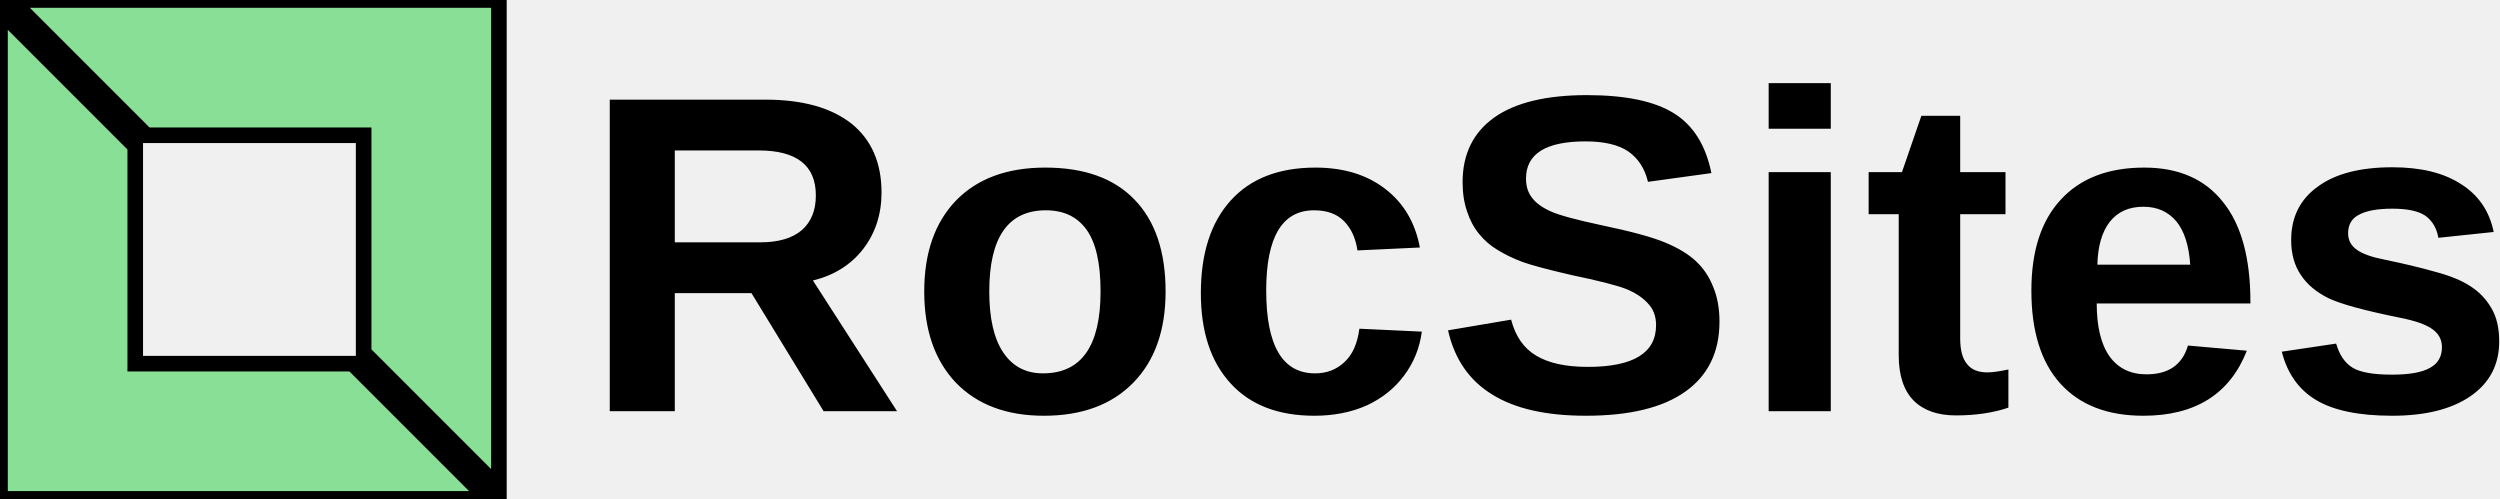
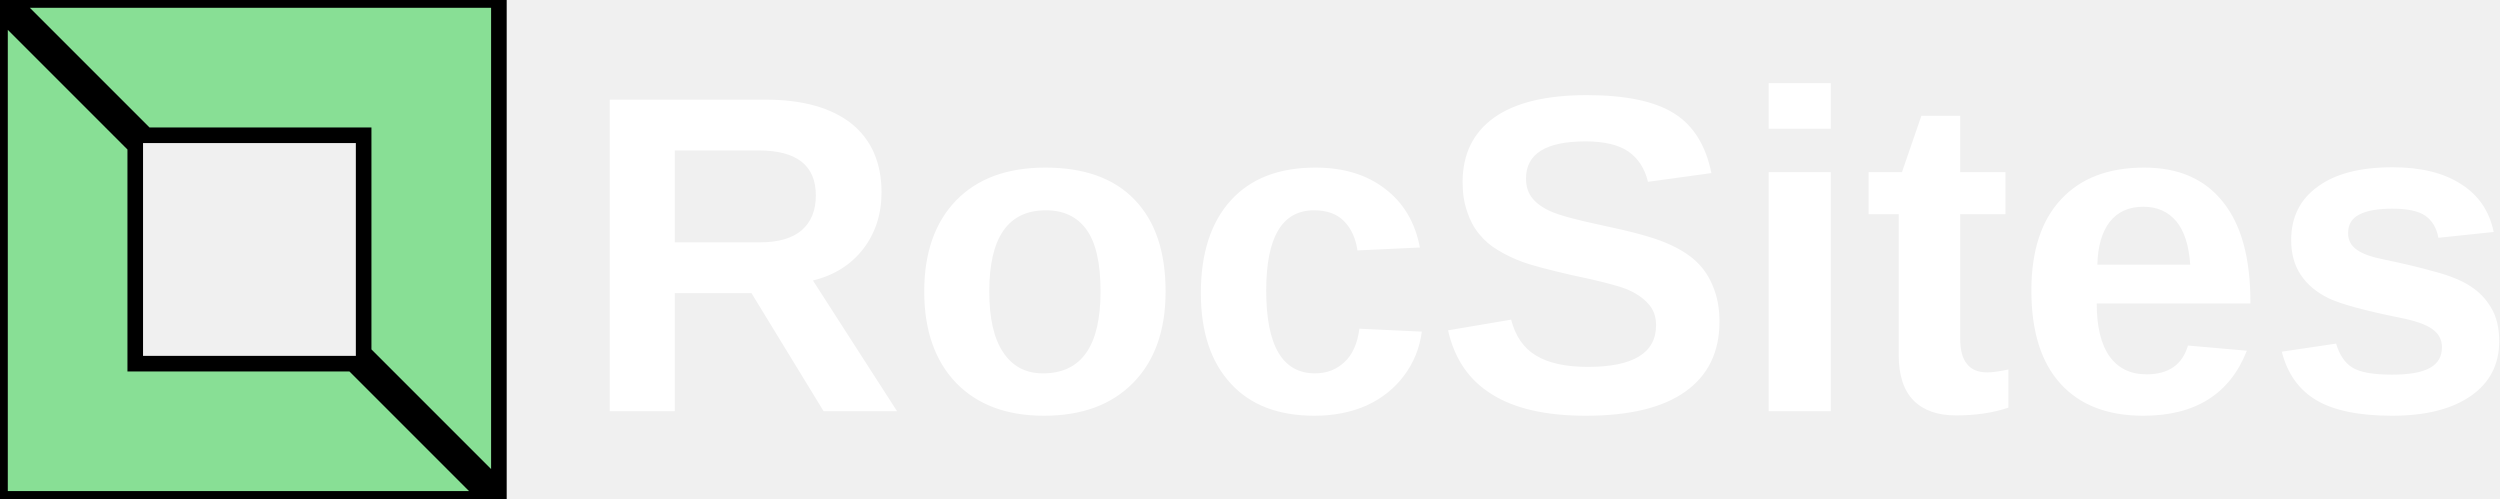
<svg xmlns="http://www.w3.org/2000/svg" data-v-423bf9ae="" viewBox="0 0 451 90" class="iconLeft">
-   <g data-v-423bf9ae="" id="21061e5a-c021-4fa0-a579-1fa839eadb14" fill="currentColor" transform="matrix(5.836575,0,0,5.836575,104.5136,0.2334625)">
+   <g data-v-423bf9ae="" id="21061e5a-c021-4fa0-a579-1fa839eadb14" fill="#ffffff" transform="matrix(5.836575,0,0,5.836575,104.5136,0.2334625)">
    <path d="M9.82 12.67L7.55 12.67L5.32 9.02L2.95 9.02L2.95 12.67L0.94 12.67L0.94 3.04L5.75 3.04L5.75 3.04Q7.47 3.04 8.41 3.78L8.41 3.78L8.41 3.78Q9.34 4.53 9.34 5.91L9.34 5.91L9.34 5.91Q9.34 6.92 8.77 7.66L8.77 7.66L8.77 7.66Q8.20 8.39 7.22 8.63L7.22 8.63L9.82 12.67ZM7.31 6.00L7.31 6.00L7.31 6.00Q7.31 4.61 5.54 4.61L5.54 4.61L2.95 4.61L2.95 7.45L5.59 7.45L5.59 7.45Q6.44 7.45 6.88 7.07L6.88 7.07L6.88 7.07Q7.31 6.69 7.31 6.00ZM18.12 8.97L18.12 8.97L18.12 8.97Q18.12 10.77 17.12 11.79L17.12 11.79L17.12 11.79Q16.12 12.81 14.36 12.81L14.36 12.81L14.36 12.81Q12.63 12.81 11.64 11.79L11.64 11.79L11.64 11.79Q10.66 10.76 10.66 8.97L10.66 8.97L10.66 8.97Q10.66 7.18 11.64 6.16L11.64 6.16L11.64 6.16Q12.63 5.14 14.40 5.14L14.40 5.14L14.40 5.14Q16.21 5.14 17.16 6.13L17.16 6.13L17.16 6.13Q18.12 7.12 18.12 8.97ZM16.11 8.97L16.11 8.97L16.11 8.97Q16.11 7.65 15.67 7.05L15.67 7.05L15.67 7.05Q15.24 6.46 14.42 6.46L14.42 6.46L14.42 6.46Q12.67 6.46 12.67 8.97L12.67 8.97L12.67 8.97Q12.67 10.21 13.10 10.85L13.10 10.85L13.10 10.85Q13.53 11.50 14.33 11.50L14.33 11.50L14.33 11.50Q16.11 11.50 16.11 8.97ZM22.72 12.81L22.72 12.81L22.72 12.81Q21.04 12.81 20.13 11.81L20.13 11.81L20.13 11.81Q19.21 10.81 19.21 9.02L19.21 9.02L19.21 9.02Q19.21 7.18 20.13 6.16L20.13 6.16L20.13 6.16Q21.05 5.14 22.75 5.14L22.75 5.14L22.75 5.14Q24.06 5.14 24.91 5.80L24.91 5.80L24.91 5.80Q25.76 6.45 25.98 7.61L25.98 7.61L24.05 7.70L24.05 7.70Q23.97 7.14 23.64 6.80L23.64 6.80L23.64 6.80Q23.31 6.46 22.71 6.46L22.71 6.46L22.71 6.46Q21.23 6.46 21.23 8.94L21.23 8.94L21.23 8.94Q21.23 11.50 22.74 11.50L22.74 11.50L22.74 11.50Q23.28 11.50 23.65 11.15L23.65 11.15L23.65 11.15Q24.02 10.81 24.11 10.12L24.11 10.12L26.04 10.21L26.04 10.21Q25.94 10.97 25.49 11.57L25.49 11.57L25.49 11.57Q25.05 12.16 24.34 12.49L24.34 12.49L24.34 12.49Q23.62 12.81 22.72 12.81ZM35.24 9.90L35.24 9.90L35.24 9.90Q35.24 11.31 34.19 12.06L34.19 12.06L34.19 12.06Q33.14 12.81 31.11 12.81L31.11 12.81L31.11 12.81Q29.26 12.81 28.21 12.15L28.21 12.15L28.21 12.15Q27.15 11.50 26.85 10.17L26.85 10.17L28.80 9.84L28.80 9.84Q29.00 10.61 29.57 10.95L29.57 10.95L29.57 10.95Q30.15 11.30 31.17 11.30L31.17 11.30L31.17 11.30Q33.28 11.30 33.28 10.01L33.28 10.01L33.28 10.01Q33.28 9.60 33.03 9.34L33.03 9.34L33.03 9.34Q32.79 9.07 32.35 8.89L32.35 8.89L32.35 8.89Q31.91 8.72 30.66 8.46L30.66 8.46L30.66 8.46Q29.58 8.21 29.16 8.06L29.16 8.06L29.16 8.06Q28.73 7.90 28.39 7.69L28.39 7.69L28.39 7.69Q28.05 7.49 27.81 7.19L27.81 7.19L27.81 7.19Q27.57 6.90 27.44 6.50L27.44 6.50L27.44 6.50Q27.30 6.10 27.30 5.59L27.30 5.59L27.30 5.59Q27.30 4.29 28.28 3.59L28.28 3.59L28.28 3.59Q29.26 2.90 31.14 2.90L31.14 2.90L31.14 2.90Q32.93 2.90 33.83 3.46L33.83 3.46L33.83 3.46Q34.73 4.02 34.99 5.31L34.99 5.31L33.03 5.58L33.03 5.58Q32.88 4.96 32.42 4.64L32.42 4.64L32.42 4.64Q31.96 4.33 31.10 4.33L31.10 4.33L31.10 4.33Q29.26 4.33 29.26 5.48L29.26 5.48L29.26 5.48Q29.26 5.85 29.46 6.09L29.46 6.09L29.46 6.09Q29.65 6.33 30.04 6.50L30.04 6.50L30.04 6.50Q30.42 6.67 31.59 6.92L31.59 6.92L31.59 6.92Q32.98 7.21 33.57 7.46L33.57 7.46L33.57 7.46Q34.17 7.71 34.52 8.04L34.52 8.04L34.52 8.04Q34.87 8.37 35.05 8.84L35.05 8.84L35.05 8.84Q35.24 9.30 35.24 9.90ZM38.68 3.94L36.76 3.94L36.76 2.53L38.68 2.53L38.68 3.94ZM38.68 12.67L36.76 12.67L36.76 5.28L38.68 5.28L38.68 12.67ZM42.55 12.80L42.55 12.80L42.55 12.80Q41.70 12.80 41.24 12.34L41.24 12.34L41.24 12.34Q40.78 11.87 40.78 10.94L40.78 10.94L40.78 6.58L39.85 6.58L39.85 5.28L40.88 5.28L41.48 3.54L42.68 3.54L42.68 5.28L44.08 5.28L44.08 6.58L42.68 6.58L42.68 10.42L42.68 10.42Q42.68 10.96 42.89 11.21L42.89 11.21L42.89 11.21Q43.09 11.47 43.52 11.47L43.52 11.47L43.52 11.47Q43.75 11.47 44.17 11.38L44.17 11.38L44.17 12.56L44.17 12.56Q43.46 12.80 42.55 12.80ZM48.34 12.81L48.34 12.81L48.34 12.81Q46.68 12.81 45.78 11.82L45.78 11.82L45.78 11.82Q44.88 10.83 44.88 8.94L44.88 8.94L44.88 8.94Q44.88 7.11 45.79 6.13L45.79 6.13L45.79 6.13Q46.70 5.14 48.37 5.14L48.37 5.14L48.37 5.14Q49.96 5.14 50.80 6.20L50.80 6.20L50.80 6.20Q51.65 7.25 51.65 9.29L51.65 9.29L51.65 9.34L46.90 9.34L46.90 9.34Q46.90 10.42 47.30 10.98L47.30 10.98L47.30 10.98Q47.70 11.53 48.44 11.53L48.44 11.53L48.44 11.53Q49.46 11.53 49.72 10.64L49.72 10.64L51.54 10.80L51.54 10.80Q50.75 12.81 48.34 12.81ZM48.34 6.35L48.34 6.35L48.34 6.35Q47.67 6.35 47.30 6.82L47.30 6.82L47.30 6.82Q46.94 7.29 46.92 8.14L46.92 8.14L49.79 8.14L49.79 8.14Q49.73 7.25 49.36 6.80L49.36 6.80L49.36 6.80Q48.98 6.35 48.34 6.35ZM59.34 10.51L59.34 10.51L59.34 10.51Q59.34 11.59 58.46 12.20L58.46 12.20L58.46 12.20Q57.58 12.81 56.03 12.81L56.03 12.81L56.03 12.81Q54.50 12.81 53.69 12.33L53.69 12.33L53.69 12.33Q52.88 11.85 52.62 10.83L52.62 10.83L54.30 10.58L54.30 10.58Q54.45 11.10 54.80 11.32L54.80 11.32L54.80 11.32Q55.15 11.54 56.03 11.54L56.03 11.54L56.03 11.54Q56.83 11.54 57.20 11.33L57.20 11.33L57.20 11.33Q57.57 11.13 57.57 10.69L57.57 10.69L57.57 10.69Q57.57 10.34 57.27 10.13L57.27 10.13L57.27 10.13Q56.98 9.92 56.27 9.78L56.27 9.78L56.27 9.78Q54.64 9.45 54.07 9.18L54.07 9.18L54.07 9.18Q53.50 8.90 53.21 8.46L53.21 8.46L53.21 8.46Q52.91 8.02 52.91 7.38L52.91 7.38L52.91 7.38Q52.91 6.32 53.73 5.73L53.73 5.73L53.73 5.73Q54.54 5.13 56.04 5.13L56.04 5.13L56.04 5.13Q57.36 5.13 58.16 5.65L58.16 5.65L58.16 5.65Q58.97 6.16 59.17 7.13L59.17 7.13L57.46 7.31L57.46 7.31Q57.38 6.86 57.06 6.63L57.06 6.63L57.06 6.63Q56.74 6.41 56.04 6.41L56.04 6.41L56.04 6.41Q55.36 6.41 55.02 6.59L55.02 6.59L55.02 6.59Q54.67 6.76 54.67 7.17L54.67 7.17L54.67 7.17Q54.67 7.49 54.94 7.68L54.94 7.68L54.94 7.68Q55.20 7.87 55.82 7.99L55.82 7.99L55.82 7.99Q56.69 8.17 57.36 8.36L57.36 8.36L57.36 8.36Q58.04 8.54 58.44 8.80L58.44 8.80L58.44 8.80Q58.85 9.06 59.09 9.47L59.09 9.47L59.09 9.47Q59.34 9.88 59.34 10.51Z" />
  </g>
  <g data-v-423bf9ae="" id="c25ea5a9-6fb0-4b98-acd8-26e63a8e4fe6" transform="matrix(2.8125,0,0,2.8125,0,0)" stroke="currentColor" fill="#88DF95">
    <path d="M9.382 8.675h13.943v13.943L32 31.293V0H.707zM22.618 23.325H8.675V9.382L0 .707V32h31.293z" />
  </g>
</svg>
